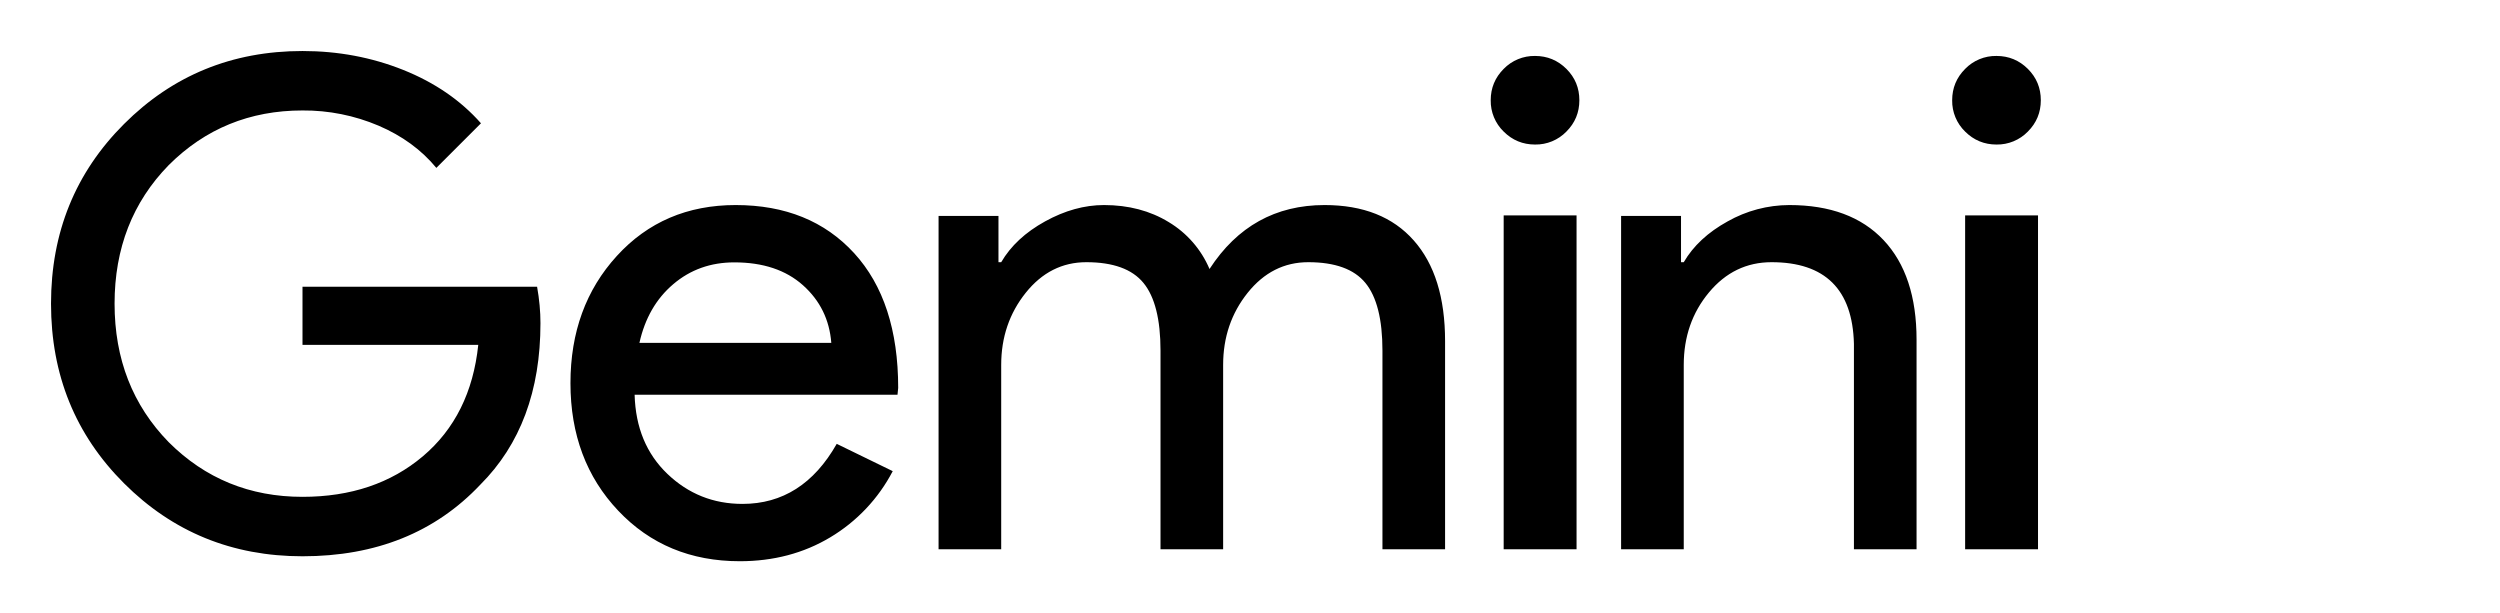
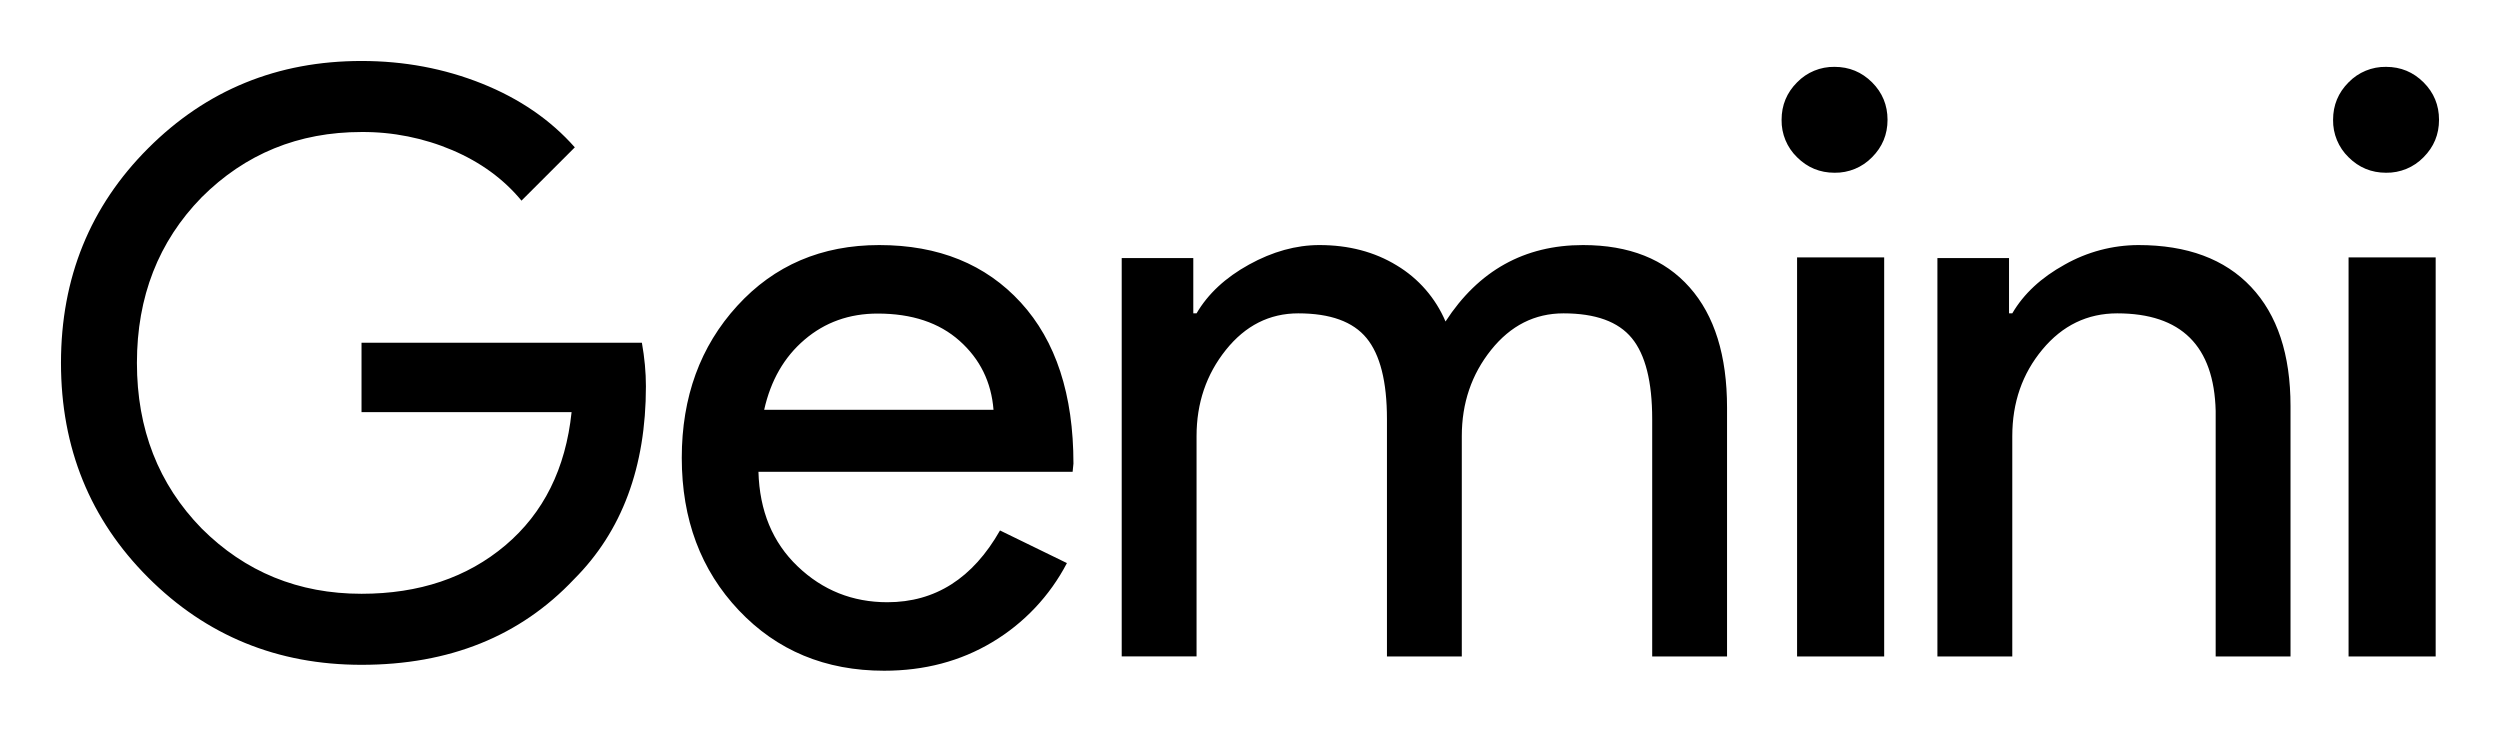
- <svg xmlns="http://www.w3.org/2000/svg" fill="currentColor" fill-rule="evenodd" height="1em" style="flex:none;line-height:1" viewBox="0 0 98 24">
+ <svg xmlns="http://www.w3.org/2000/svg" fill="currentColor" fill-rule="evenodd" height="1em" style="flex:none;line-height:1" viewBox="0 0 82 24">
  <path d="M21.186 12.67c0 2.649-.786 4.759-2.359 6.33-1.766 1.87-4.09 2.806-6.969 2.806-2.756 0-5.088-.953-6.996-2.86C2.954 17.04 2 14.693 2 11.904c0-2.789.954-5.137 2.862-7.043C6.77 2.953 9.102 2 11.858 2c1.396 0 2.712.247 3.949.741 1.236.495 2.252 1.192 3.047 2.092l-1.749 1.748c-.583-.706-1.338-1.258-2.266-1.655a7.49 7.49 0 00-2.981-.596c-2.067 0-3.816.715-5.247 2.145-1.413 1.448-2.12 3.257-2.12 5.428s.707 3.98 2.12 5.428c1.431 1.43 3.18 2.145 5.247 2.145 1.89 0 3.463-.53 4.717-1.588 1.254-1.06 1.979-2.516 2.173-4.37h-6.89v-2.277h9.196c.088.495.132.971.132 1.43m7.652-4.633c1.946 0 3.494.629 4.645 1.886 1.15 1.257 1.726 3.018 1.726 5.282l-.027.268H24.877c.036 1.284.464 2.318 1.285 3.102.82.785 1.802 1.177 2.944 1.177 1.57 0 2.802-.784 3.694-2.354l2.195 1.07a6.54 6.54 0 01-2.45 2.595C31.503 21.688 30.32 22 29 22c-1.927 0-3.516-.66-4.765-1.98-1.249-1.319-1.873-2.986-1.873-5.001 0-1.997.606-3.66 1.82-4.988 1.213-1.329 2.766-1.993 4.657-1.993m-.053 2.247c-.928 0-1.727.285-2.396.856-.67.57-1.11 1.337-1.325 2.3h7.522c-.071-.91-.442-1.663-1.111-2.26-.67-.598-1.566-.896-2.69-.896M39.247 21.53h-2.455V8.465h2.348v1.813h.107c.374-.64.947-1.173 1.721-1.6.774-.427 1.544-.64 2.309-.64.96 0 1.806.222 2.535.667a3.931 3.931 0 011.601 1.84c1.085-1.671 2.589-2.507 4.51-2.507 1.513 0 2.678.462 3.496 1.387.819.924 1.228 2.24 1.228 3.946v8.16h-2.455v-7.786c0-1.227-.223-2.112-.668-2.654-.444-.542-1.192-.813-2.241-.813-.943 0-1.735.4-2.375 1.2-.64.8-.961 1.742-.961 2.826v7.227h-2.455v-7.786c0-1.227-.223-2.112-.668-2.654-.444-.542-1.191-.813-2.241-.813-.943 0-1.735.4-2.375 1.2-.64.8-.961 1.742-.961 2.826v7.227zM61.911 3.93c0 .48-.17.89-.508 1.228a1.675 1.675 0 01-1.23.508c-.48 0-.89-.17-1.229-.508a1.673 1.673 0 01-.508-1.228c0-.481.17-.89.508-1.229a1.675 1.675 0 011.23-.508c.48 0 .89.17 1.23.508.338.338.507.748.507 1.228m-.11 4.514v13.088h-2.857V8.443h2.857zM80 3.93c0 .48-.17.89-.508 1.228a1.675 1.675 0 01-1.23.508c-.48 0-.89-.17-1.229-.508a1.673 1.673 0 01-.508-1.228c0-.481.17-.89.508-1.229a1.675 1.675 0 011.23-.508c.48 0 .89.17 1.23.508.338.338.507.748.507 1.228m-.11 4.514v13.088h-2.857V8.443h2.857zm-16.343.022h2.349v1.813h.107c.373-.64.947-1.173 1.721-1.6a4.935 4.935 0 012.415-.64c1.601 0 2.833.458 3.696 1.373.863.916 1.294 2.218 1.294 3.907v8.213h-2.455v-8.053c-.053-2.133-1.13-3.2-3.229-3.2-.978 0-1.797.395-2.455 1.187-.658.79-.987 1.737-.987 2.84v7.226h-2.456V8.465z" />
</svg>
